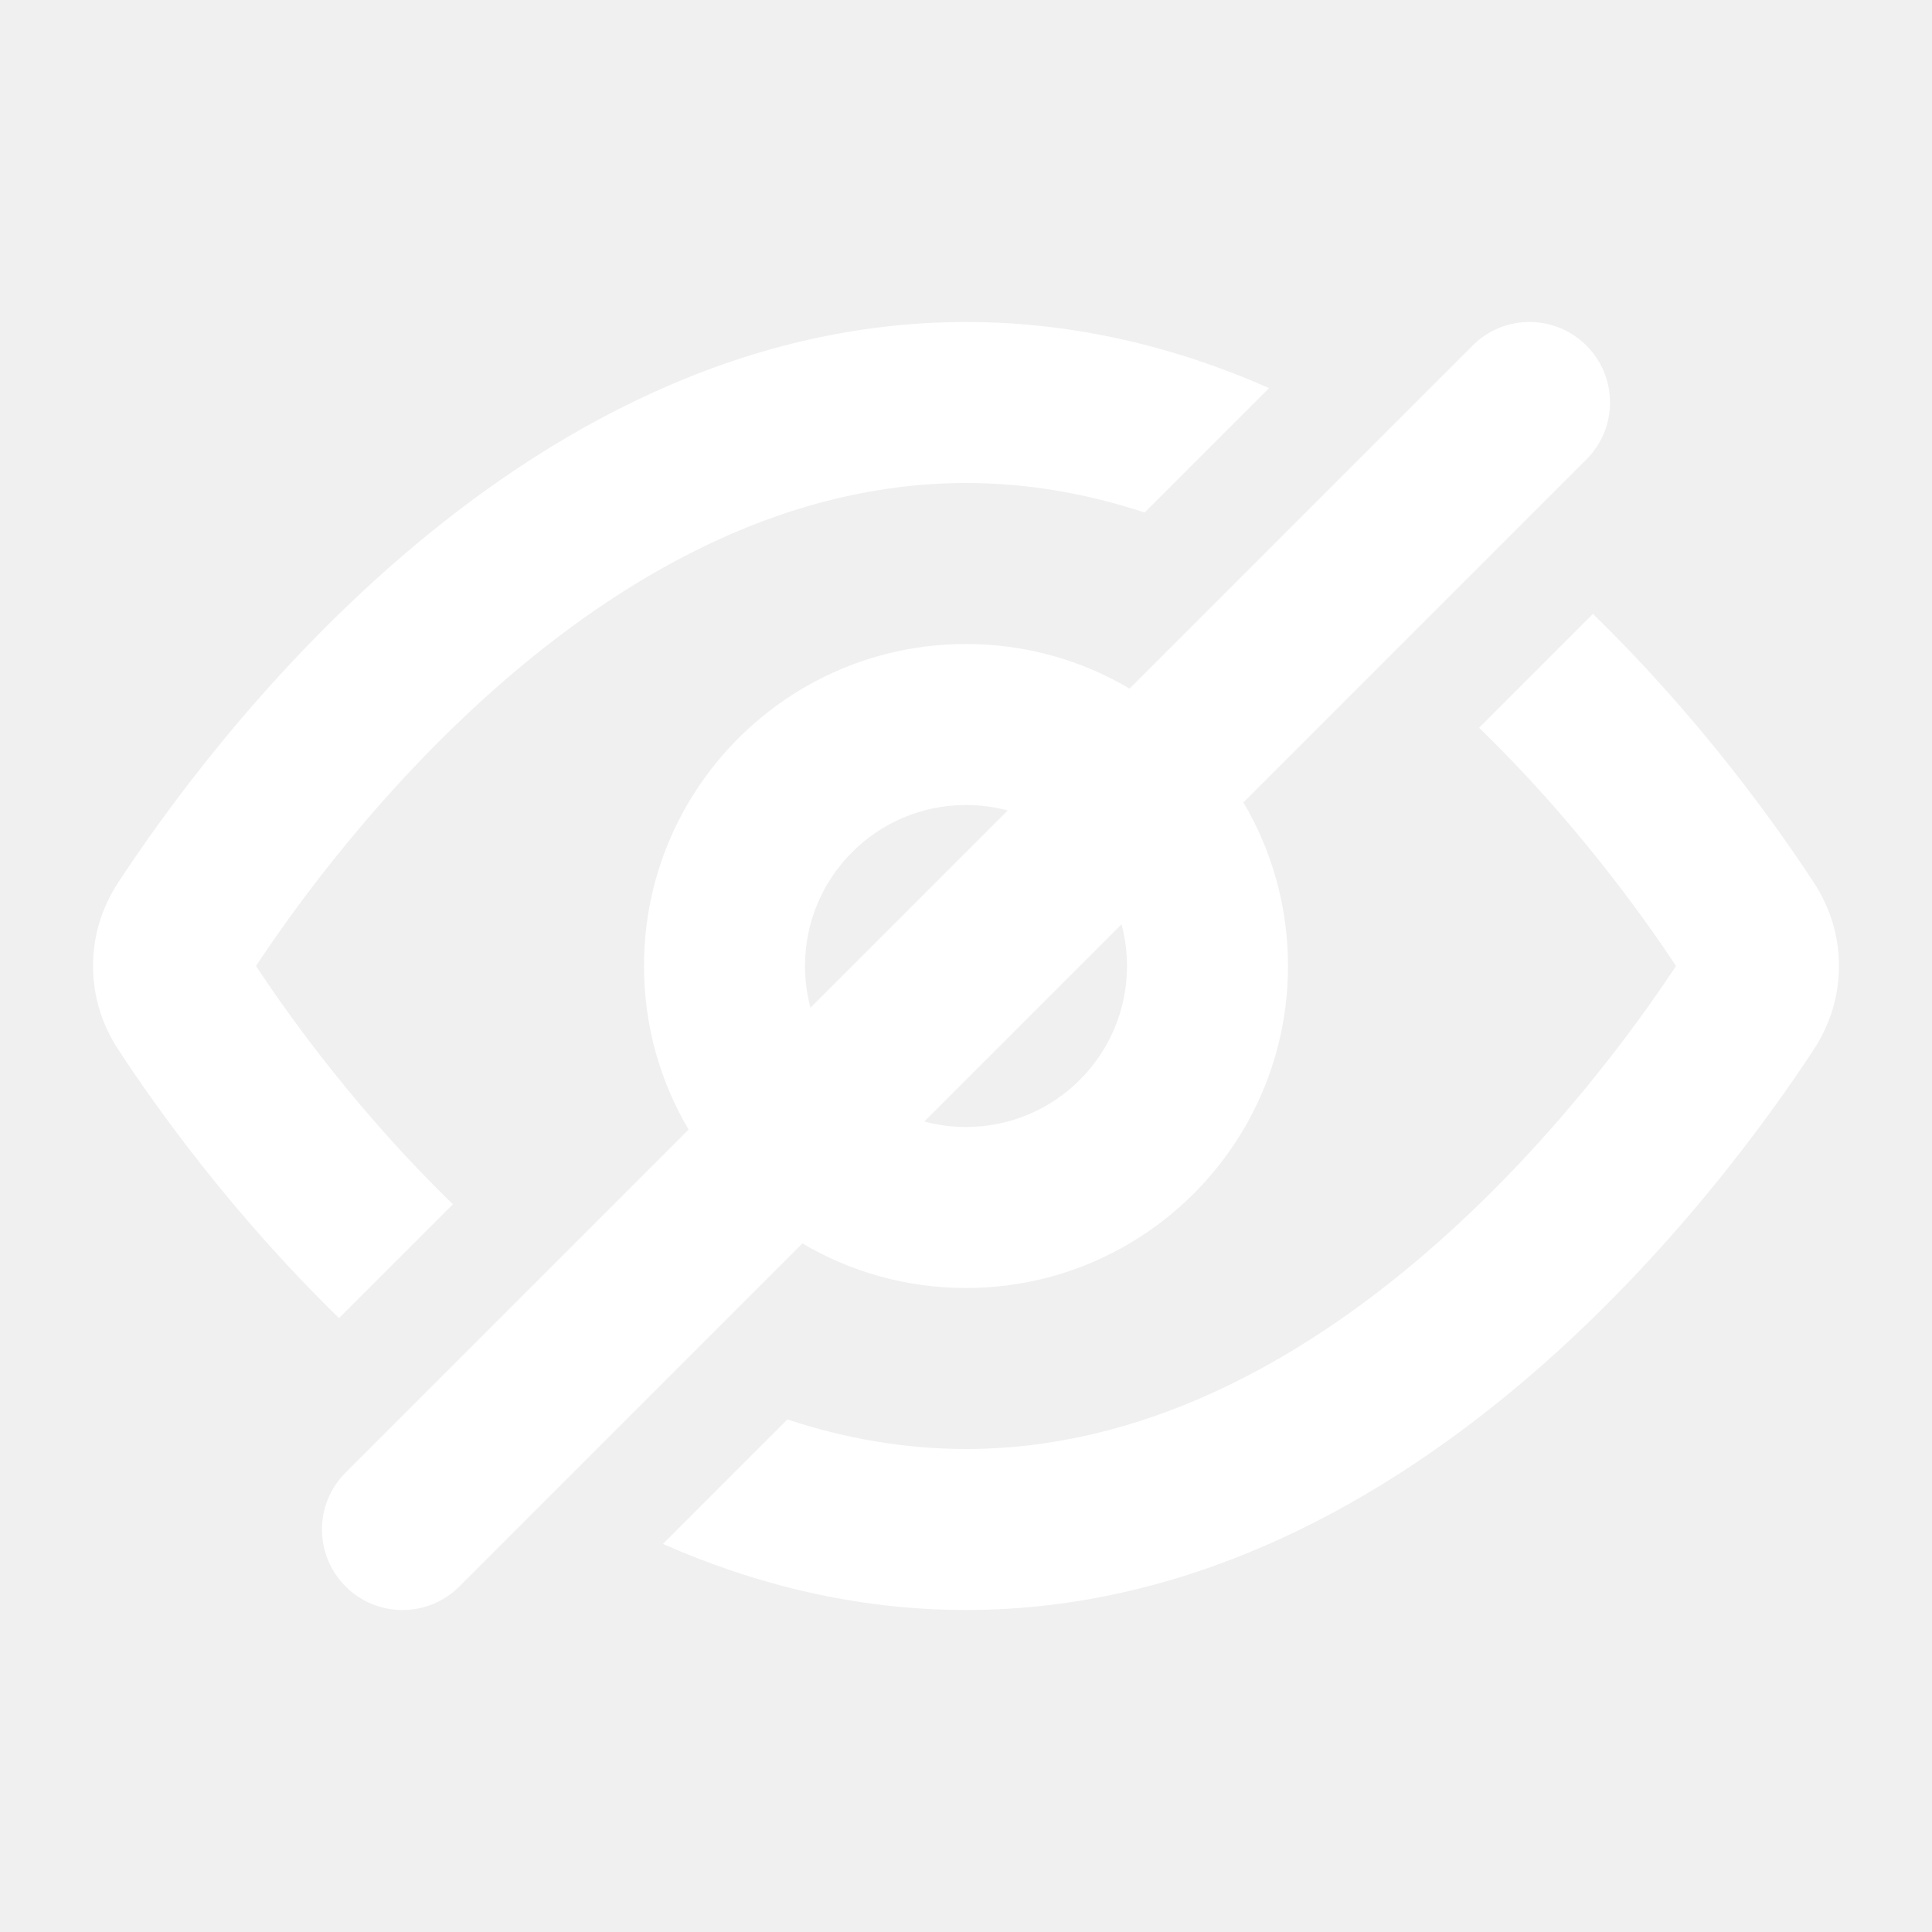
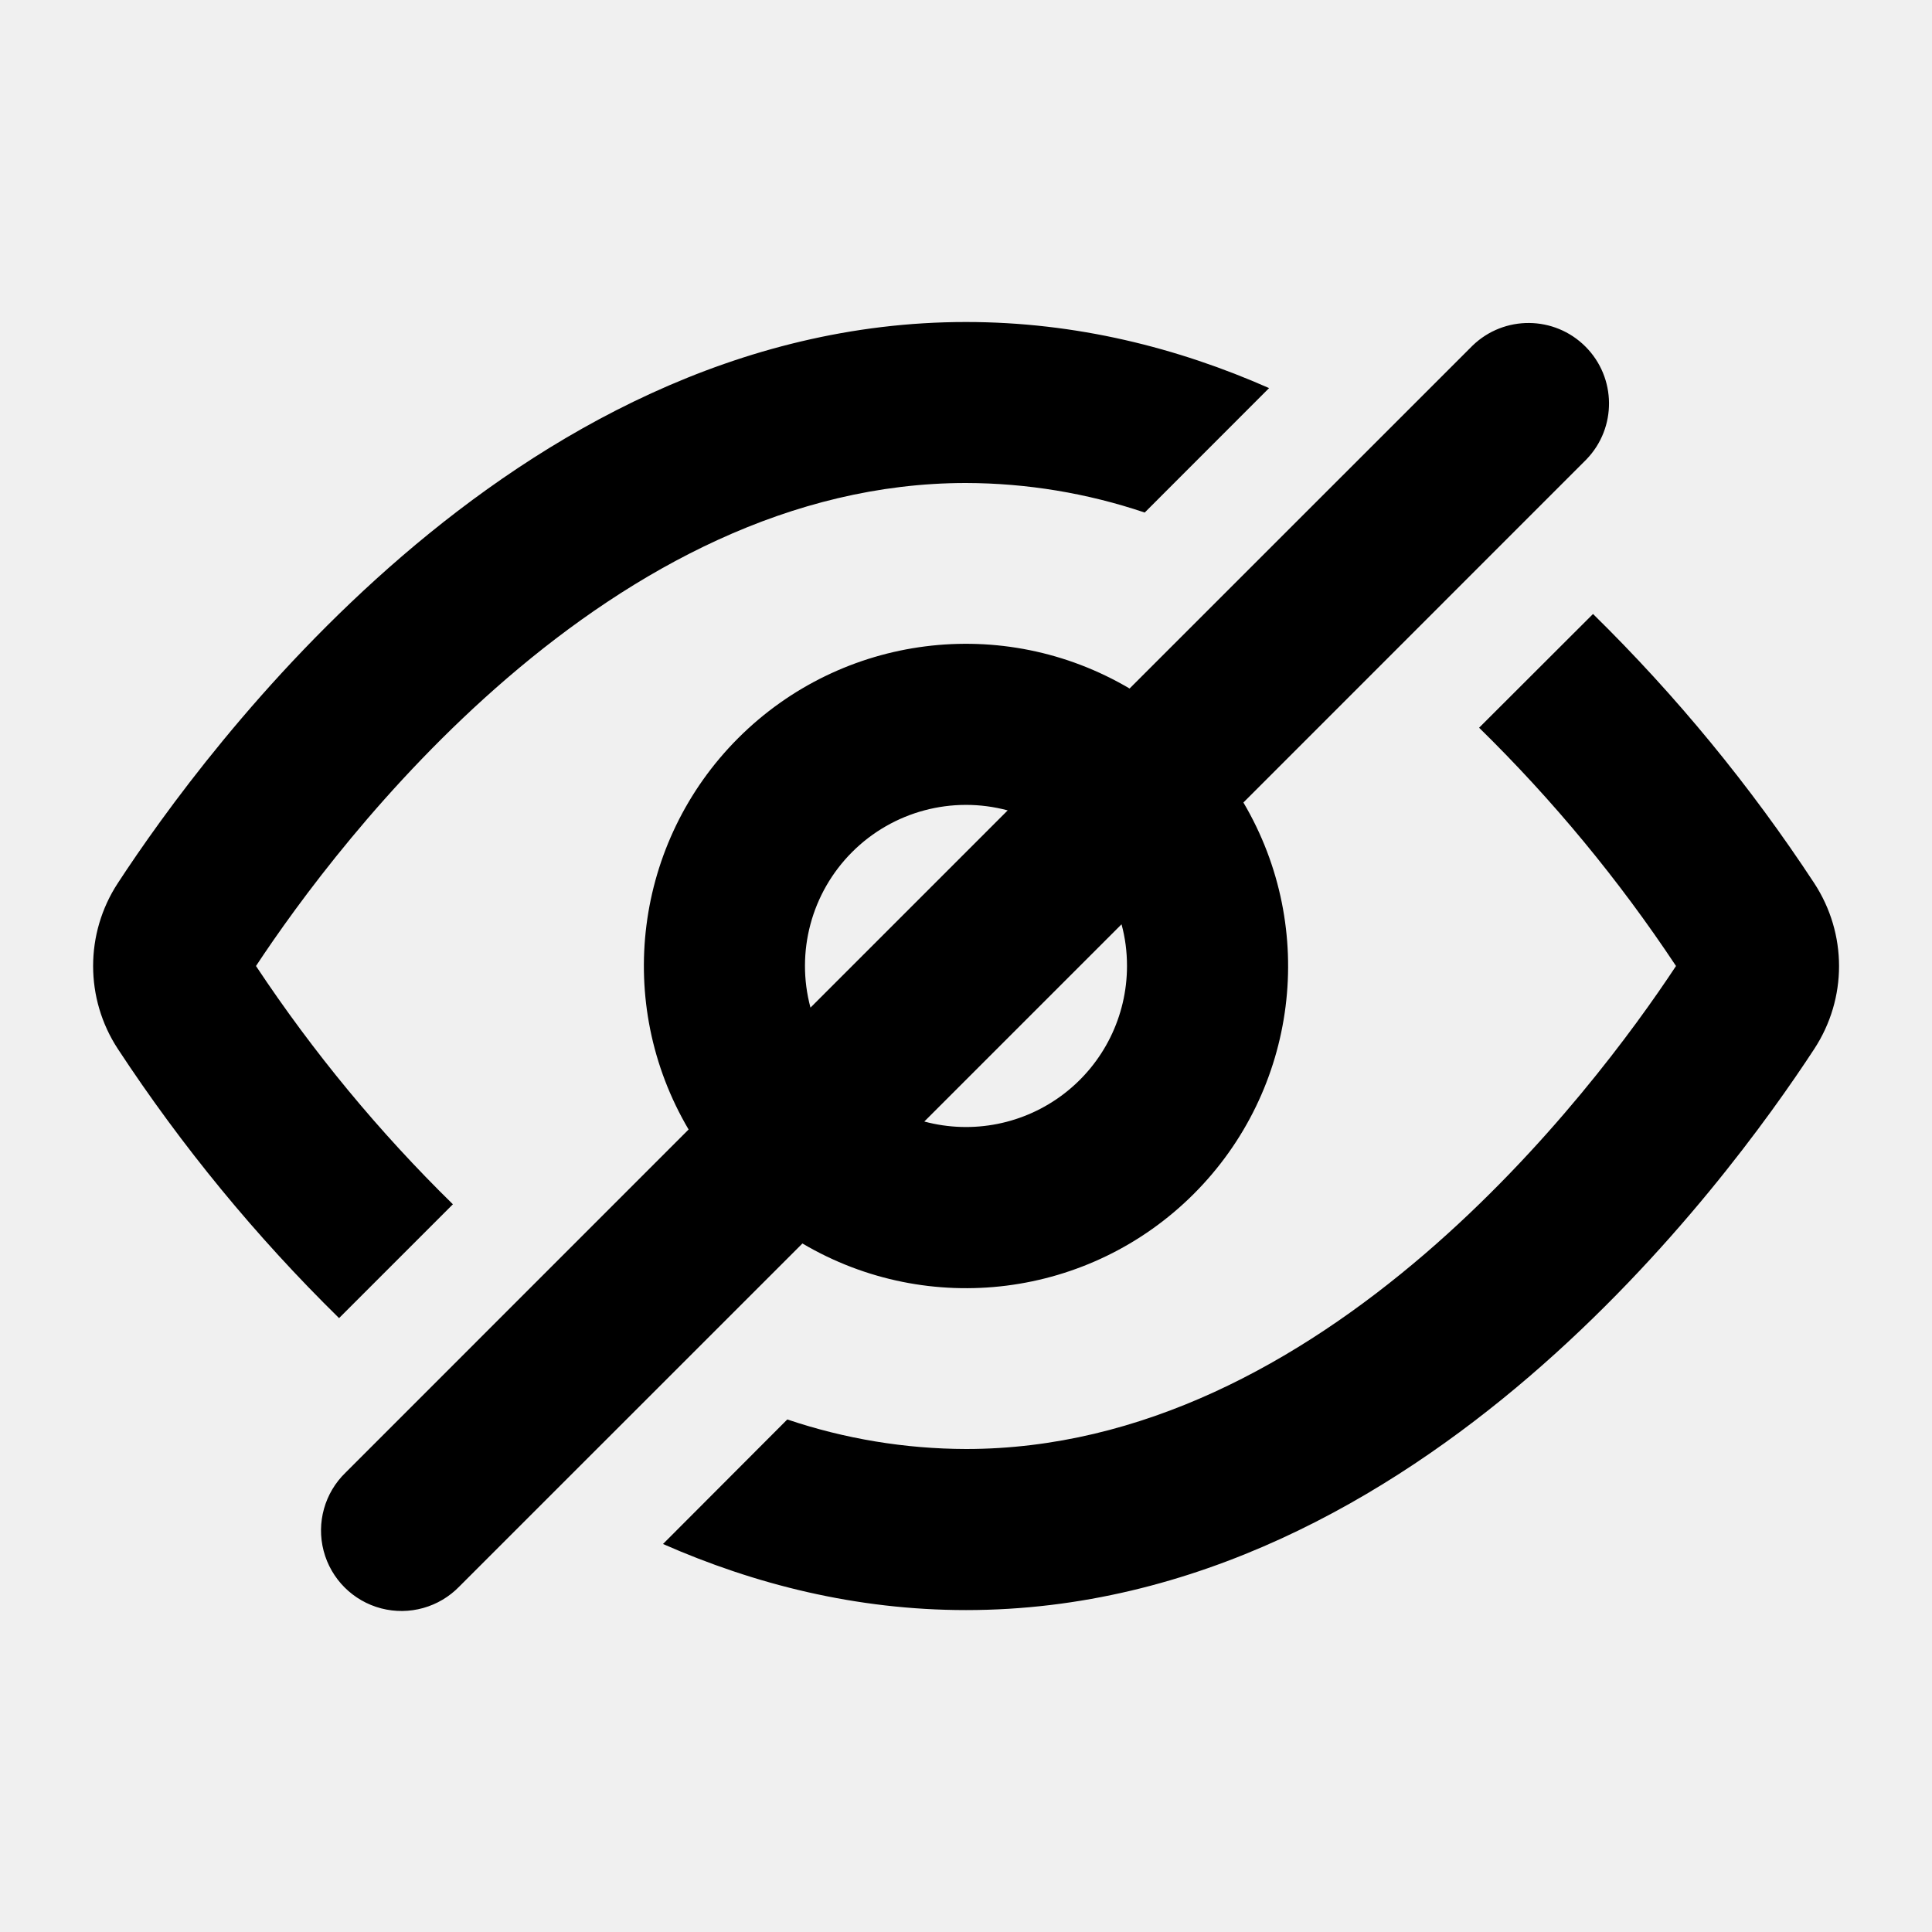
- <svg xmlns="http://www.w3.org/2000/svg" width="64px" height="64px" viewBox="0 0 24 24" fill="none" stroke="#ffffff" stroke-width="0">
-   <g id="SVGRepo_bgCarrier" stroke-width="0" />
-   <g id="SVGRepo_tracerCarrier" stroke-linecap="round" stroke-linejoin="round" />
-   <g id="SVGRepo_iconCarrier">
-     <path fill-rule="evenodd" clip-rule="evenodd" d="M19.707 5.707C20.098 5.317 20.098 4.683 19.707 4.293C19.317 3.902 18.683 3.902 18.293 4.293L14.032 8.554C13.437 8.202 12.742 8 12 8C9.791 8 8 9.791 8 12C8 12.742 8.202 13.437 8.554 14.032L4.293 18.293C3.902 18.683 3.902 19.317 4.293 19.707C4.683 20.098 5.317 20.098 5.707 19.707L9.968 15.446C10.563 15.798 11.258 16 12 16C14.209 16 16 14.209 16 12C16 11.258 15.798 10.563 15.446 9.968L19.707 5.707ZM12.518 10.068C12.353 10.024 12.179 10 12 10C10.895 10 10 10.895 10 12C10 12.179 10.024 12.353 10.068 12.518L12.518 10.068ZM11.482 13.932L13.932 11.482C13.976 11.647 14 11.821 14 12C14 13.105 13.105 14 12 14C11.821 14 11.647 13.976 11.482 13.932ZM15.765 4.821C14.629 4.32 13.367 4 12 4C9.148 4 6.757 5.395 4.998 6.906C3.233 8.423 2.008 10.138 1.464 10.97C1.053 11.598 1.053 12.402 1.464 13.03C1.923 13.733 2.867 15.064 4.212 16.374L5.626 14.96C4.455 13.823 3.611 12.653 3.18 12C3.69 11.227 4.778 9.732 6.301 8.423C7.874 7.072 9.816 6 12 6C12.772 6 13.514 6.134 14.219 6.367L15.765 4.821ZM12 18C11.228 18 10.487 17.866 9.781 17.633L8.235 19.179C9.371 19.68 10.633 20 12 20C14.852 20 17.243 18.605 19.002 17.094C20.767 15.577 21.992 13.862 22.536 13.03C22.947 12.402 22.947 11.598 22.536 10.97C22.077 10.267 21.133 8.936 19.788 7.626L18.374 9.04C19.545 10.177 20.389 11.347 20.82 12C20.31 12.773 19.222 14.268 17.699 15.577C16.126 16.928 14.184 18 12 18Z" fill="#ffffff" />
-   </g>
+ <svg xmlns="http://www.w3.org/2000/svg" width="70" height="70" stroke="#000" stroke-width="0" viewBox="0 0 24 24">
+   <path fill-rule="evenodd" stroke="none" d="M19.707 5.707a1 1 0 0 0-1.414-1.414l-4.261 4.26a4 4 0 0 0-5.478 5.478l-4.261 4.262a1 1 0 1 0 1.414 1.414l4.261-4.26a4 4 0 0 0 5.478-5.478zm-7.189 4.36a2 2 0 0 0-2.45 2.45zm-1.036 3.865 2.45-2.45Q14 11.73 14 12a2 2 0 0 1-2.518 1.932m4.283-9.111C14.63 4.32 13.367 4 12 4 9.148 4 6.757 5.395 4.998 6.906c-1.765 1.517-2.99 3.232-3.534 4.064a1.88 1.88 0 0 0 0 2.06 20.3 20.3 0 0 0 2.748 3.344l1.414-1.414A18.3 18.3 0 0 1 3.18 12c.51-.773 1.598-2.268 3.121-3.577C7.874 7.072 9.816 6 12 6a7 7 0 0 1 2.22.367zM12 18a7 7 0 0 1-2.22-.367L8.236 19.18c1.136.5 2.398.821 3.765.821 2.852 0 5.243-1.395 7.002-2.906 1.765-1.517 2.99-3.232 3.534-4.064.411-.628.411-1.431 0-2.06a20.3 20.3 0 0 0-2.748-3.344L18.374 9.04A18.3 18.3 0 0 1 20.82 12c-.51.773-1.598 2.268-3.121 3.577C16.126 16.928 14.184 18 12 18" clip-rule="evenodd" />
</svg>
